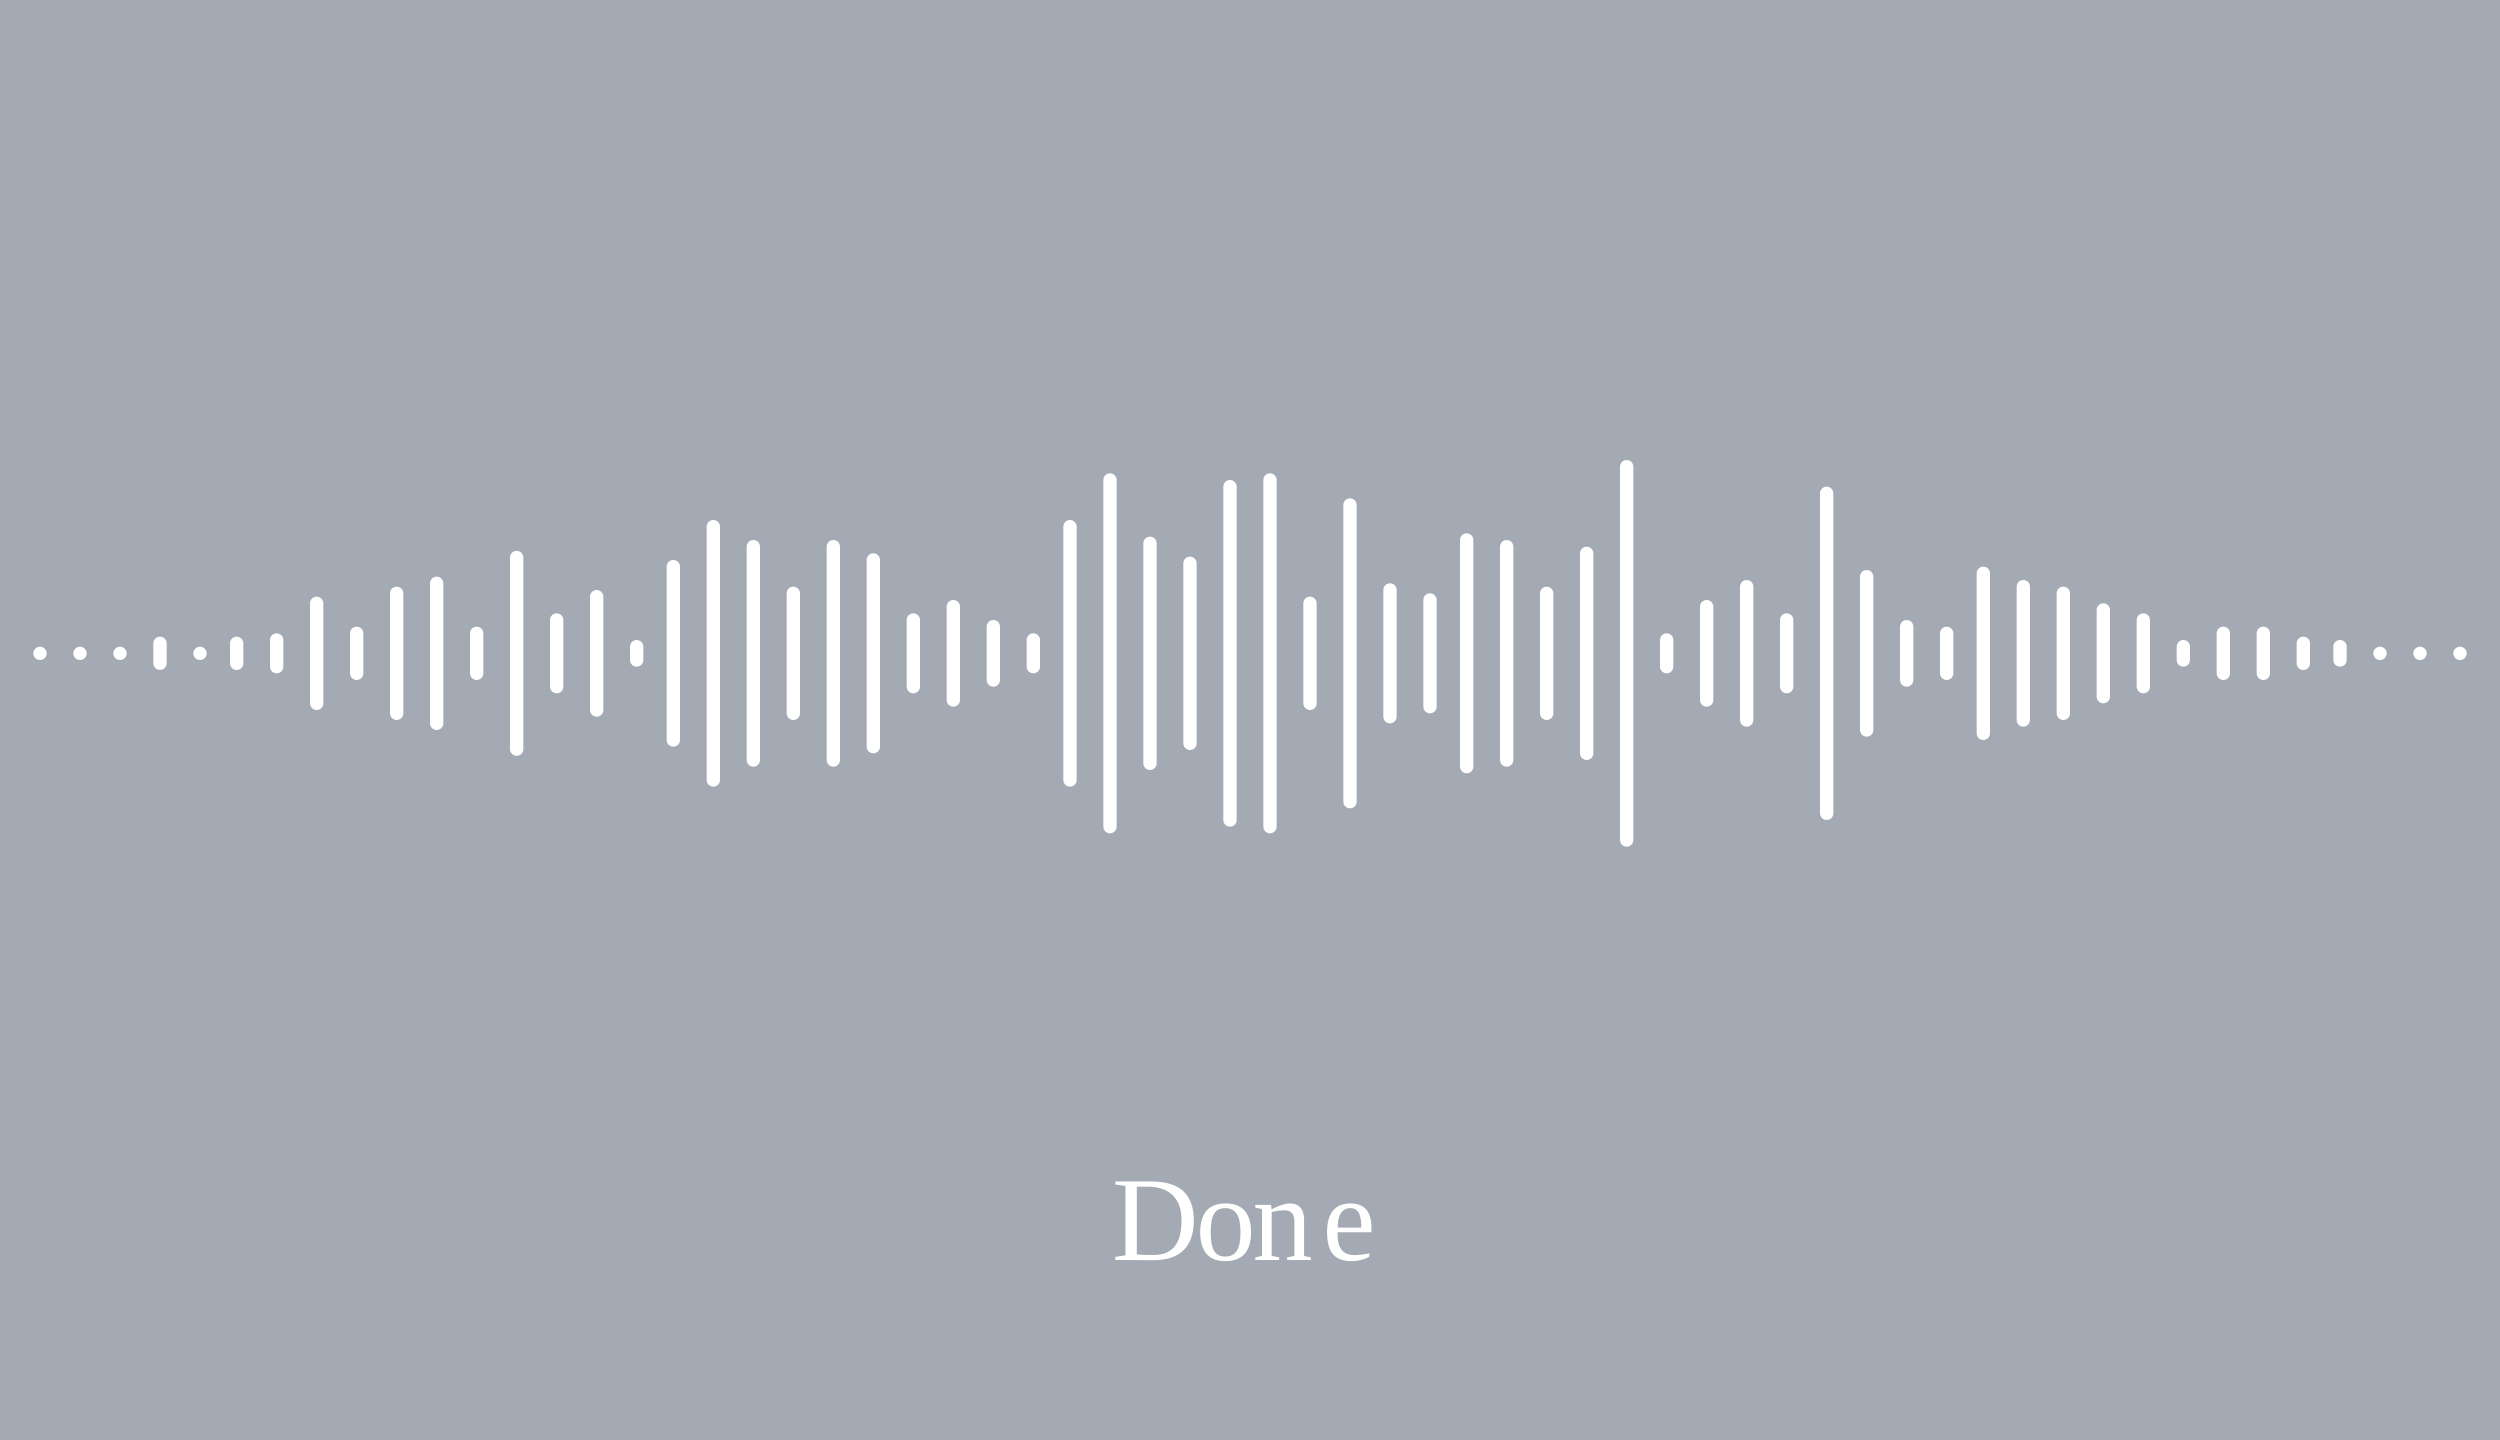
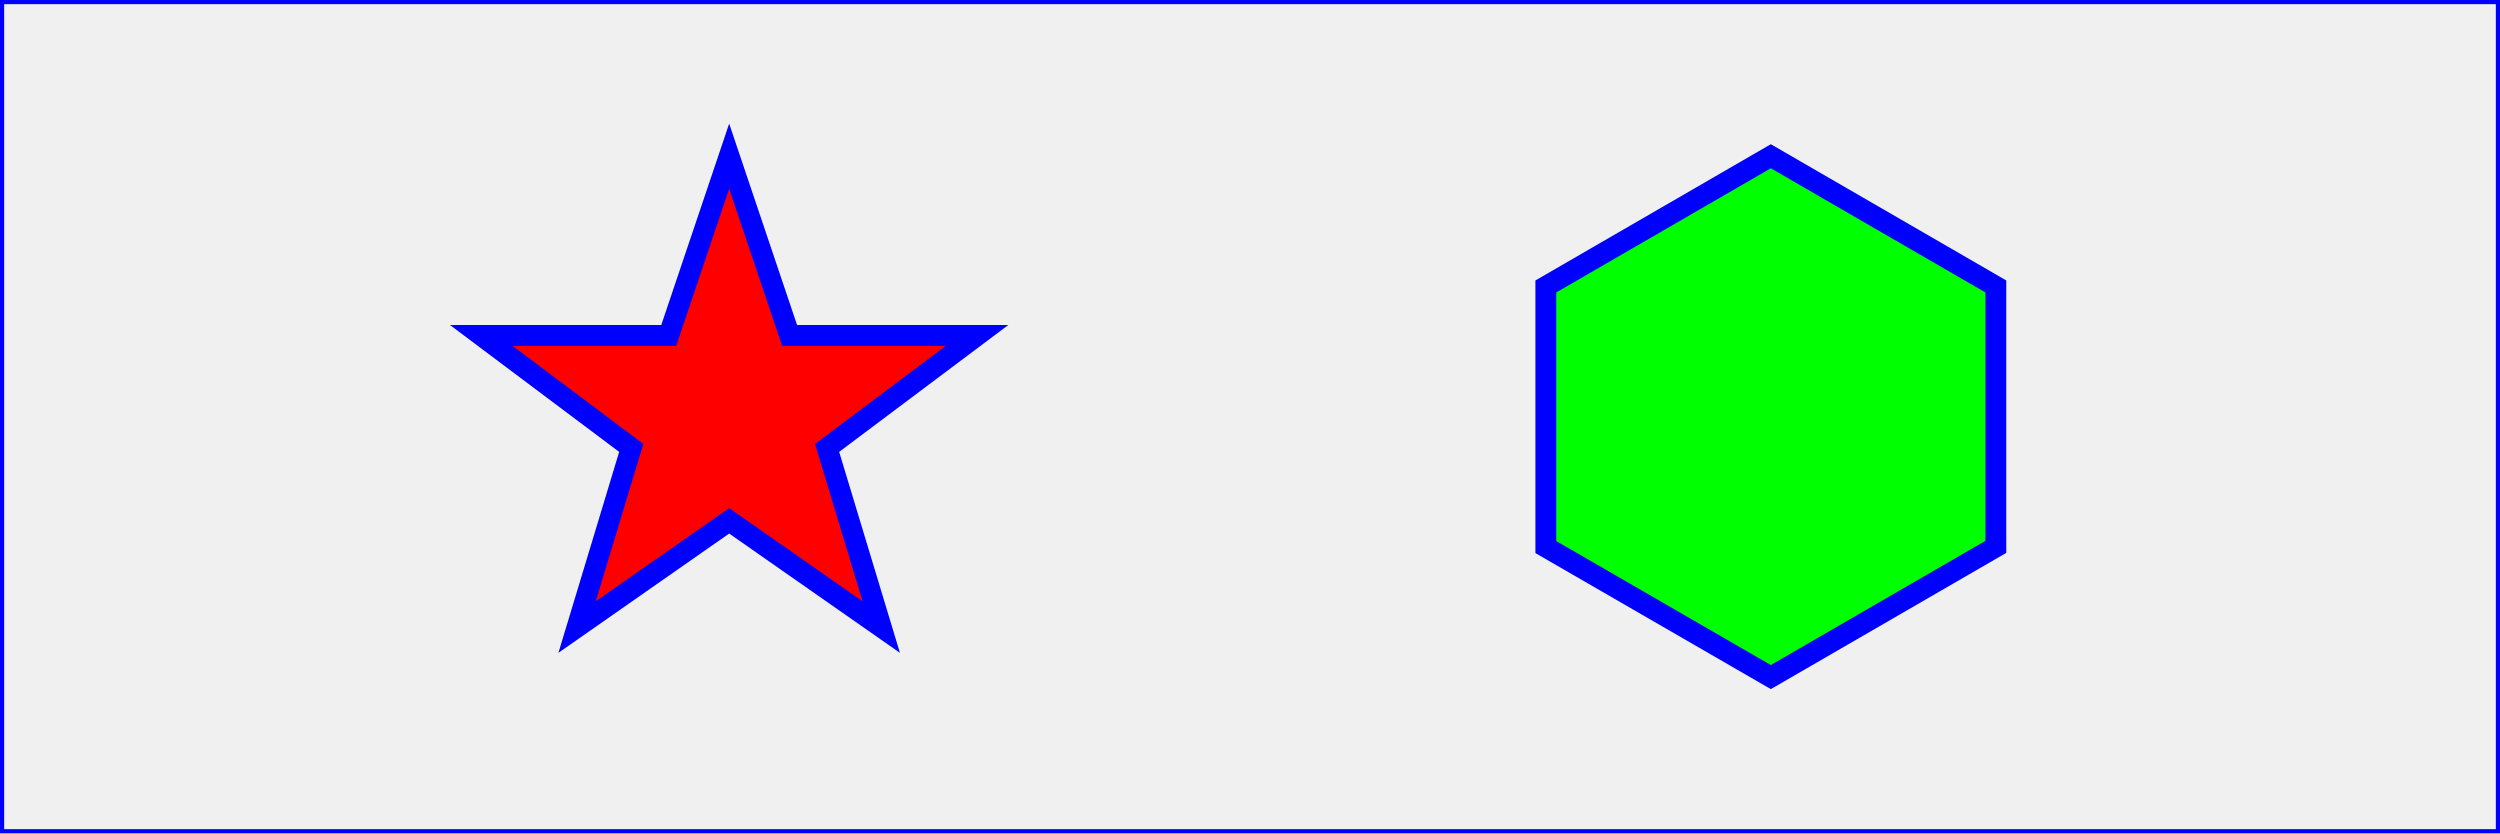
- <svg xmlns="http://www.w3.org/2000/svg" width="375px" height="216px" viewBox="585 1742 375 216" version="1.1">
-   <defs />
-   <g id="Keyboard/Dictation" stroke="none" stroke-width="1" fill="none" fill-rule="evenodd" transform="translate(585, 1742)">
-     <rect id="Base" fill="#A4AAB3" x="0" y="0" width="375" height="216" />
-     <path d="M5,98 C5,97.448 5.444,97 6,97 C6.552,97 7,97.444 7,98 C7,98.552 6.556,99 6,99 C5.448,99 5,98.556 5,98 Z M11,98 C11,97.448 11.444,97 12,97 C12.552,97 13,97.444 13,98 C13,98.552 12.556,99 12,99 C11.448,99 11,98.556 11,98 Z M17,98 C17,97.448 17.444,97 18,97 C18.552,97 19,97.444 19,98 C19,98.552 18.556,99 18,99 C17.448,99 17,98.556 17,98 Z M23,96.5 C23,95.948 23.444,95.5 24,95.5 C24.552,95.5 25,95.944 25,96.5 L25,99.5 C25,100.052 24.556,100.5 24,100.5 C23.448,100.5 23,100.056 23,99.5 L23,96.5 Z M29,98 C29,97.448 29.444,97 30,97 C30.552,97 31,97.444 31,98 C31,98.552 30.556,99 30,99 C29.448,99 29,98.556 29,98 Z M34.5,96.5 C34.5,95.948 34.944,95.5 35.5,95.5 C36.052,95.5 36.5,95.944 36.5,96.5 L36.5,99.5 C36.5,100.052 36.056,100.5 35.5,100.5 C34.948,100.5 34.5,100.056 34.5,99.5 L34.5,96.5 Z M40.5,95.991 C40.5,95.444 40.944,95 41.5,95 C42.052,95 42.5,95.451 42.5,95.991 L42.5,100.009 C42.5,100.556 42.056,101 41.5,101 C40.948,101 40.5,100.549 40.5,100.009 L40.5,95.991 Z M46.5,90.5 C46.5,89.948 46.944,89.5 47.5,89.5 C48.052,89.5 48.5,89.955 48.5,90.5 L48.5,105.5 C48.5,106.052 48.056,106.5 47.5,106.5 C46.948,106.5 46.5,106.045 46.5,105.5 L46.5,90.5 Z M52.5,94.997 C52.5,94.446 52.944,94 53.5,94 C54.052,94 54.5,94.453 54.5,94.997 L54.5,101.003 C54.5,101.554 54.056,102 53.5,102 C52.948,102 52.5,101.547 52.5,101.003 L52.5,94.997 Z M58.5,88.992 C58.5,88.444 58.944,88 59.5,88 C60.052,88 60.5,88.455 60.5,88.992 L60.5,107.008 C60.5,107.556 60.056,108 59.5,108 C58.948,108 58.5,107.545 58.5,107.008 L58.5,88.992 Z M64.5,87.503 C64.5,86.949 64.944,86.5 65.5,86.5 C66.052,86.5 66.5,86.939 66.5,87.503 L66.5,108.497 C66.5,109.051 66.056,109.5 65.5,109.5 C64.948,109.5 64.5,109.061 64.5,108.497 L64.5,87.503 Z M70.5,94.997 C70.5,94.446 70.944,94 71.5,94 C72.052,94 72.5,94.453 72.5,94.997 L72.5,101.003 C72.5,101.554 72.056,102 71.5,102 C70.948,102 70.5,101.547 70.5,101.003 L70.5,94.997 Z M76.5,83.631 C76.5,83.075 76.944,82.625 77.5,82.625 C78.052,82.625 78.5,83.072 78.5,83.631 L78.5,112.369 C78.5,112.925 78.056,113.375 77.5,113.375 C76.948,113.375 76.5,112.928 76.5,112.369 L76.5,83.631 Z M82.5,93.002 C82.5,92.449 82.944,92 83.5,92 C84.052,92 84.5,92.456 84.5,93.002 L84.5,102.998 C84.5,103.551 84.056,104 83.5,104 C82.948,104 82.5,103.544 82.5,102.998 L82.5,93.002 Z M88.5,89.495 C88.5,88.945 88.944,88.5 89.5,88.5 C90.052,88.5 90.5,88.951 90.5,89.495 L90.5,106.505 C90.5,107.055 90.056,107.5 89.5,107.5 C88.948,107.5 88.5,107.049 88.5,106.505 L88.5,89.495 Z M94.5,97.009 C94.5,96.452 94.944,96 95.5,96 C96.052,96 96.5,96.443 96.5,97.009 L96.5,98.991 C96.5,99.548 96.056,100 95.5,100 C94.948,100 94.5,99.557 94.5,98.991 L94.5,97.009 Z M100,84.997 C100,84.446 100.444,84 101,84 C101.552,84 102,84.44 102,84.997 L102,111.003 C102,111.554 101.556,112 101,112 C100.448,112 100,111.56 100,111.003 L100,84.997 Z M106,79.009 C106,78.452 106.444,78 107,78 C107.552,78 108,78.449 108,79.009 L108,116.991 C108,117.548 107.556,118 107,118 C106.448,118 106,117.551 106,116.991 L106,79.009 Z M112,81.999 C112,81.447 112.444,81 113,81 C113.552,81 114,81.455 114,81.999 L114,114.001 C114,114.553 113.556,115 113,115 C112.448,115 112,114.545 112,114.001 L112,81.999 Z M118,88.992 C118,88.444 118.444,88 119,88 C119.552,88 120,88.455 120,88.992 L120,107.008 C120,107.556 119.556,108 119,108 C118.448,108 118,107.545 118,107.008 L118,88.992 Z M124,81.999 C124,81.447 124.444,81 125,81 C125.552,81 126,81.455 126,81.999 L126,114.001 C126,114.553 125.556,115 125,115 C124.448,115 124,114.545 124,114.001 L124,81.999 Z M130,83.998 C130,83.447 130.444,83 131,83 C131.552,83 132,83.447 132,83.998 L132,112.002 C132,112.553 131.556,113 131,113 C130.448,113 130,112.553 130,112.002 L130,83.998 Z M136,93.002 C136,92.449 136.444,92 137,92 C137.552,92 138,92.456 138,93.002 L138,102.998 C138,103.551 137.556,104 137,104 C136.448,104 136,103.544 136,102.998 L136,93.002 Z M142,91.001 C142,90.448 142.444,90 143,90 C143.552,90 144,90.445 144,91.001 L144,104.999 C144,105.552 143.556,106 143,106 C142.448,106 142,105.555 142,104.999 L142,91.001 Z M148,93.995 C148,93.446 148.444,93 149,93 C149.552,93 150,93.456 150,93.995 L150,102.005 C150,102.554 149.556,103 149,103 C148.448,103 148,102.544 148,102.005 L148,93.995 Z M154,95.991 C154,95.444 154.444,95 155,95 C155.552,95 156,95.451 156,95.991 L156,100.009 C156,100.556 155.556,101 155,101 C154.448,101 154,100.549 154,100.009 L154,95.991 Z M159.5,79.009 C159.5,78.452 159.944,78 160.5,78 C161.052,78 161.5,78.449 161.5,79.009 L161.5,116.991 C161.5,117.548 161.056,118 160.5,118 C159.948,118 159.5,117.551 159.5,116.991 L159.5,79.009 Z M165.5,72.007 C165.5,71.451 165.944,71 166.5,71 C167.052,71 167.5,71.451 167.5,72.007 L167.5,123.993 C167.5,124.549 167.056,125 166.5,125 C165.948,125 165.5,124.549 165.5,123.993 L165.5,72.007 Z M171.5,81.51 C171.5,80.952 171.944,80.5 172.5,80.5 C173.052,80.5 173.5,80.943 173.5,81.51 L173.5,114.49 C173.5,115.048 173.056,115.5 172.5,115.5 C171.948,115.5 171.5,115.057 171.5,114.49 L171.5,81.51 Z M177.5,84.498 C177.5,83.947 177.944,83.5 178.5,83.5 C179.052,83.5 179.5,83.956 179.5,84.498 L179.5,111.502 C179.5,112.053 179.056,112.5 178.5,112.5 C177.948,112.5 177.5,112.044 177.5,111.502 L177.5,84.498 Z M183.5,72.992 C183.5,72.444 183.944,72 184.5,72 C185.052,72 185.5,72.45 185.5,72.992 L185.5,123.008 C185.5,123.556 185.056,124 184.5,124 C183.948,124 183.5,123.55 183.5,123.008 L183.5,72.992 Z M189.5,72.007 C189.5,71.451 189.944,71 190.5,71 C191.052,71 191.5,71.451 191.5,72.007 L191.5,123.993 C191.5,124.549 191.056,125 190.5,125 C189.948,125 189.5,124.549 189.5,123.993 L189.5,72.007 Z M195.5,90.5 C195.5,89.948 195.944,89.5 196.5,89.5 C197.052,89.5 197.5,89.955 197.5,90.5 L197.5,105.5 C197.5,106.052 197.056,106.5 196.5,106.5 C195.948,106.5 195.5,106.045 195.5,105.5 L195.5,90.5 Z M201.5,75.743 C201.5,75.194 201.944,74.75 202.5,74.75 C203.052,74.75 203.5,75.195 203.5,75.743 L203.5,120.257 C203.5,120.806 203.056,121.25 202.5,121.25 C201.948,121.25 201.5,120.805 201.5,120.257 L201.5,75.743 Z M207.5,88.499 C207.5,87.947 207.944,87.5 208.5,87.5 C209.052,87.5 209.5,87.939 209.5,88.499 L209.5,107.501 C209.5,108.053 209.056,108.5 208.5,108.5 C207.948,108.5 207.5,108.061 207.5,107.501 L207.5,88.499 Z M213.5,89.993 C213.5,89.445 213.944,89 214.5,89 C215.052,89 215.5,89.445 215.5,89.993 L215.5,106.007 C215.5,106.555 215.056,107 214.5,107 C213.948,107 213.5,106.555 213.5,106.007 L213.5,89.993 Z M219,81 C219,80.448 219.444,80 220,80 C220.552,80 221,80.455 221,81 L221,115 C221,115.552 220.556,116 220,116 C219.448,116 219,115.545 219,115 L219,81 Z M225,81.999 C225,81.447 225.444,81 226,81 C226.552,81 227,81.455 227,81.999 L227,114.001 C227,114.553 226.556,115 226,115 C225.448,115 225,114.545 225,114.001 L225,81.999 Z M231,88.992 C231,88.444 231.444,88 232,88 C232.552,88 233,88.455 233,88.992 L233,107.008 C233,107.556 232.556,108 232,108 C231.448,108 231,107.545 231,107.008 L231,88.992 Z M237,82.993 C237,82.444 237.444,82 238,82 C238.552,82 239,82.452 239,82.993 L239,113.007 C239,113.556 238.556,114 238,114 C237.448,114 237,113.548 237,113.007 L237,82.993 Z M243,70.007 C243,69.451 243.444,69 244,69 C244.552,69 245,69.45 245,70.007 L245,125.993 C245,126.549 244.556,127 244,127 C243.448,127 243,126.55 243,125.993 L243,70.007 Z M249,95.991 C249,95.444 249.444,95 250,95 C250.552,95 251,95.451 251,95.991 L251,100.009 C251,100.556 250.556,101 250,101 C249.448,101 249,100.549 249,100.009 L249,95.991 Z M255,91.001 C255,90.448 255.444,90 256,90 C256.552,90 257,90.445 257,91.001 L257,104.999 C257,105.552 256.556,106 256,106 C255.448,106 255,105.555 255,104.999 L255,91.001 Z M261,88.002 C261,87.449 261.444,87 262,87 C262.552,87 263,87.439 263,88.002 L263,107.998 C263,108.551 262.556,109 262,109 C261.448,109 261,108.561 261,107.998 L261,88.002 Z M267,93.002 C267,92.449 267.444,92 268,92 C268.552,92 269,92.456 269,93.002 L269,102.998 C269,103.551 268.556,104 268,104 C267.448,104 267,103.544 267,102.998 L267,93.002 Z M273,73.999 C273,73.447 273.444,73 274,73 C274.552,73 275,73.448 275,73.999 L275,122.001 C275,122.553 274.556,123 274,123 C273.448,123 273,122.552 273,122.001 L273,73.999 Z M279,86.495 C279,85.946 279.444,85.5 280,85.5 C280.552,85.5 281,85.955 281,86.495 L281,109.505 C281,110.054 280.556,110.5 280,110.5 C279.448,110.5 279,110.045 279,109.505 L279,86.495 Z M285,93.995 C285,93.446 285.444,93 286,93 C286.552,93 287,93.456 287,93.995 L287,102.005 C287,102.554 286.556,103 286,103 C285.448,103 285,102.544 285,102.005 L285,93.995 Z M291,94.997 C291,94.446 291.444,94 292,94 C292.552,94 293,94.453 293,94.997 L293,101.003 C293,101.554 292.556,102 292,102 C291.448,102 291,101.547 291,101.003 L291,94.997 Z M296.5,86.003 C296.5,85.449 296.944,85 297.5,85 C298.052,85 298.5,85.451 298.5,86.003 L298.5,109.997 C298.5,110.551 298.056,111 297.5,111 C296.948,111 296.5,110.549 296.5,109.997 L296.5,86.003 Z M302.5,88.002 C302.5,87.449 302.944,87 303.5,87 C304.052,87 304.5,87.439 304.5,88.002 L304.5,107.998 C304.5,108.551 304.056,109 303.5,109 C302.948,109 302.5,108.561 302.5,107.998 L302.5,88.002 Z M308.5,88.992 C308.5,88.444 308.944,88 309.5,88 C310.052,88 310.5,88.455 310.5,88.992 L310.5,107.008 C310.5,107.556 310.056,108 309.5,108 C308.948,108 308.5,107.545 308.5,107.008 L308.5,88.992 Z M314.5,91.507 C314.5,90.951 314.944,90.5 315.5,90.5 C316.052,90.5 316.5,90.949 316.5,91.507 L316.5,104.493 C316.5,105.049 316.056,105.5 315.5,105.5 C314.948,105.5 314.5,105.051 314.5,104.493 L314.5,91.507 Z M320.5,93.002 C320.5,92.449 320.944,92 321.5,92 C322.052,92 322.5,92.456 322.5,93.002 L322.5,102.998 C322.5,103.551 322.056,104 321.5,104 C320.948,104 320.5,103.544 320.5,102.998 L320.5,93.002 Z M326.5,97.009 C326.5,96.452 326.944,96 327.5,96 C328.052,96 328.5,96.443 328.5,97.009 L328.5,98.991 C328.5,99.548 328.056,100 327.5,100 C326.948,100 326.5,99.557 326.5,98.991 L326.5,97.009 Z M332.5,94.997 C332.5,94.446 332.944,94 333.5,94 C334.052,94 334.5,94.453 334.5,94.997 L334.5,101.003 C334.5,101.554 334.056,102 333.5,102 C332.948,102 332.5,101.547 332.5,101.003 L332.5,94.997 Z M338.5,94.997 C338.5,94.446 338.944,94 339.5,94 C340.052,94 340.5,94.453 340.5,94.997 L340.5,101.003 C340.5,101.554 340.056,102 339.5,102 C338.948,102 338.5,101.547 338.5,101.003 L338.5,94.997 Z M344.5,96.5 C344.5,95.948 344.944,95.5 345.5,95.5 C346.052,95.5 346.5,95.944 346.5,96.5 L346.5,99.5 C346.5,100.052 346.056,100.5 345.5,100.5 C344.948,100.5 344.5,100.056 344.5,99.5 L344.5,96.5 Z M350,97.009 C350,96.452 350.444,96 351,96 C351.552,96 352,96.443 352,97.009 L352,98.991 C352,99.548 351.556,100 351,100 C350.448,100 350,99.557 350,98.991 L350,97.009 Z M356,98 C356,97.448 356.444,97 357,97 C357.552,97 358,97.444 358,98 C358,98.552 357.556,99 357,99 C356.448,99 356,98.556 356,98 Z M362,98 C362,97.448 362.444,97 363,97 C363.552,97 364,97.444 364,98 C364,98.552 363.556,99 363,99 C362.448,99 362,98.556 362,98 Z M368,98 C368,97.448 368.444,97 369,97 C369.552,97 370,97.444 370,98 C370,98.552 369.556,99 369,99 C368.448,99 368,98.556 368,98 Z" id="Ripples" fill="#FFFFFF" />
-     <text id="Done" font-family=".AppleSystemUIFont" font-size="18" font-weight="normal" letter-spacing="-0.45" fill="#FFFFFF">
-       <tspan x="166.791" y="189">Don</tspan>
-       <tspan x="198.356" y="189">e</tspan>
-     </text>
-   </g>
+ <svg xmlns="http://www.w3.org/2000/svg" width="12cm" height="4cm" viewBox="0 0 1200 400" version="1.1">
+   <rect x="1" y="1" width="1198" height="398" fill="none" stroke="blue" stroke-width="2" />
+   <polygon fill="red" stroke="blue" stroke-width="10" points="350,75  379,161 469,161 397,215                     423,301 350,250 277,301 303,215                     231,161 321,161" />
+   <polygon fill="lime" stroke="blue" stroke-width="10" points="850,75  958,137.5 958,262.5                     850,325 742,262.6 742,137.5" />
</svg>
